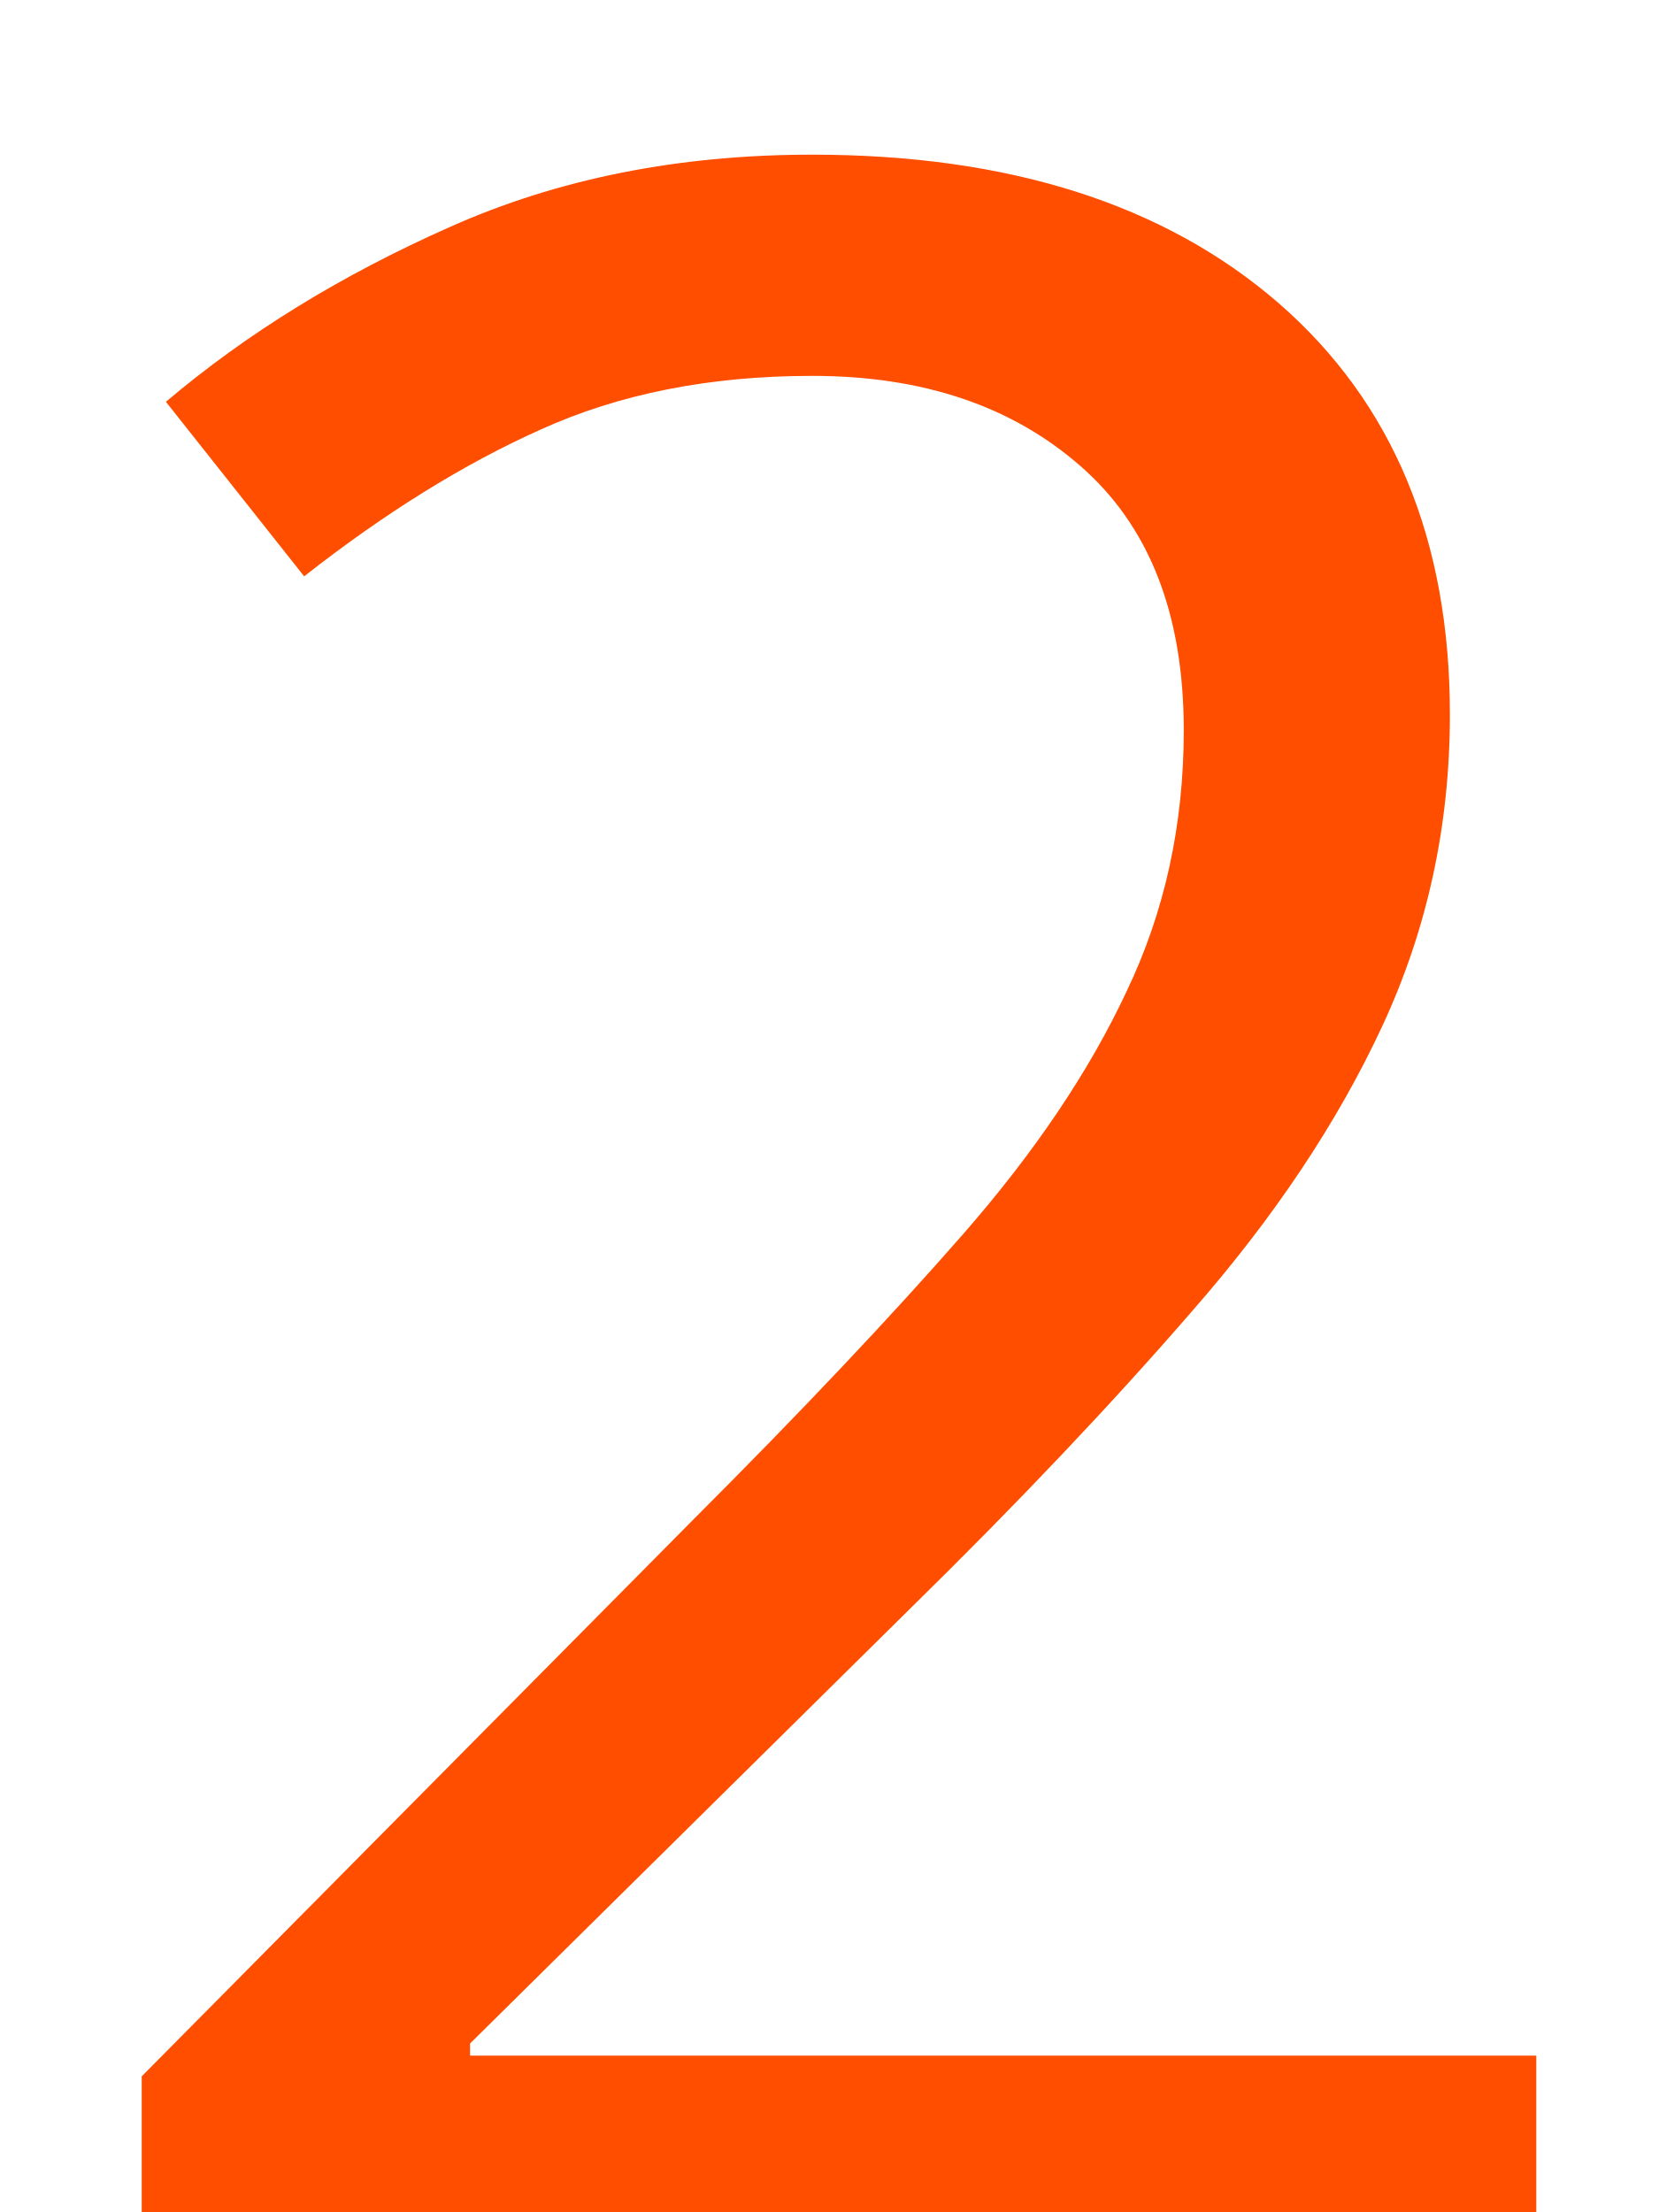
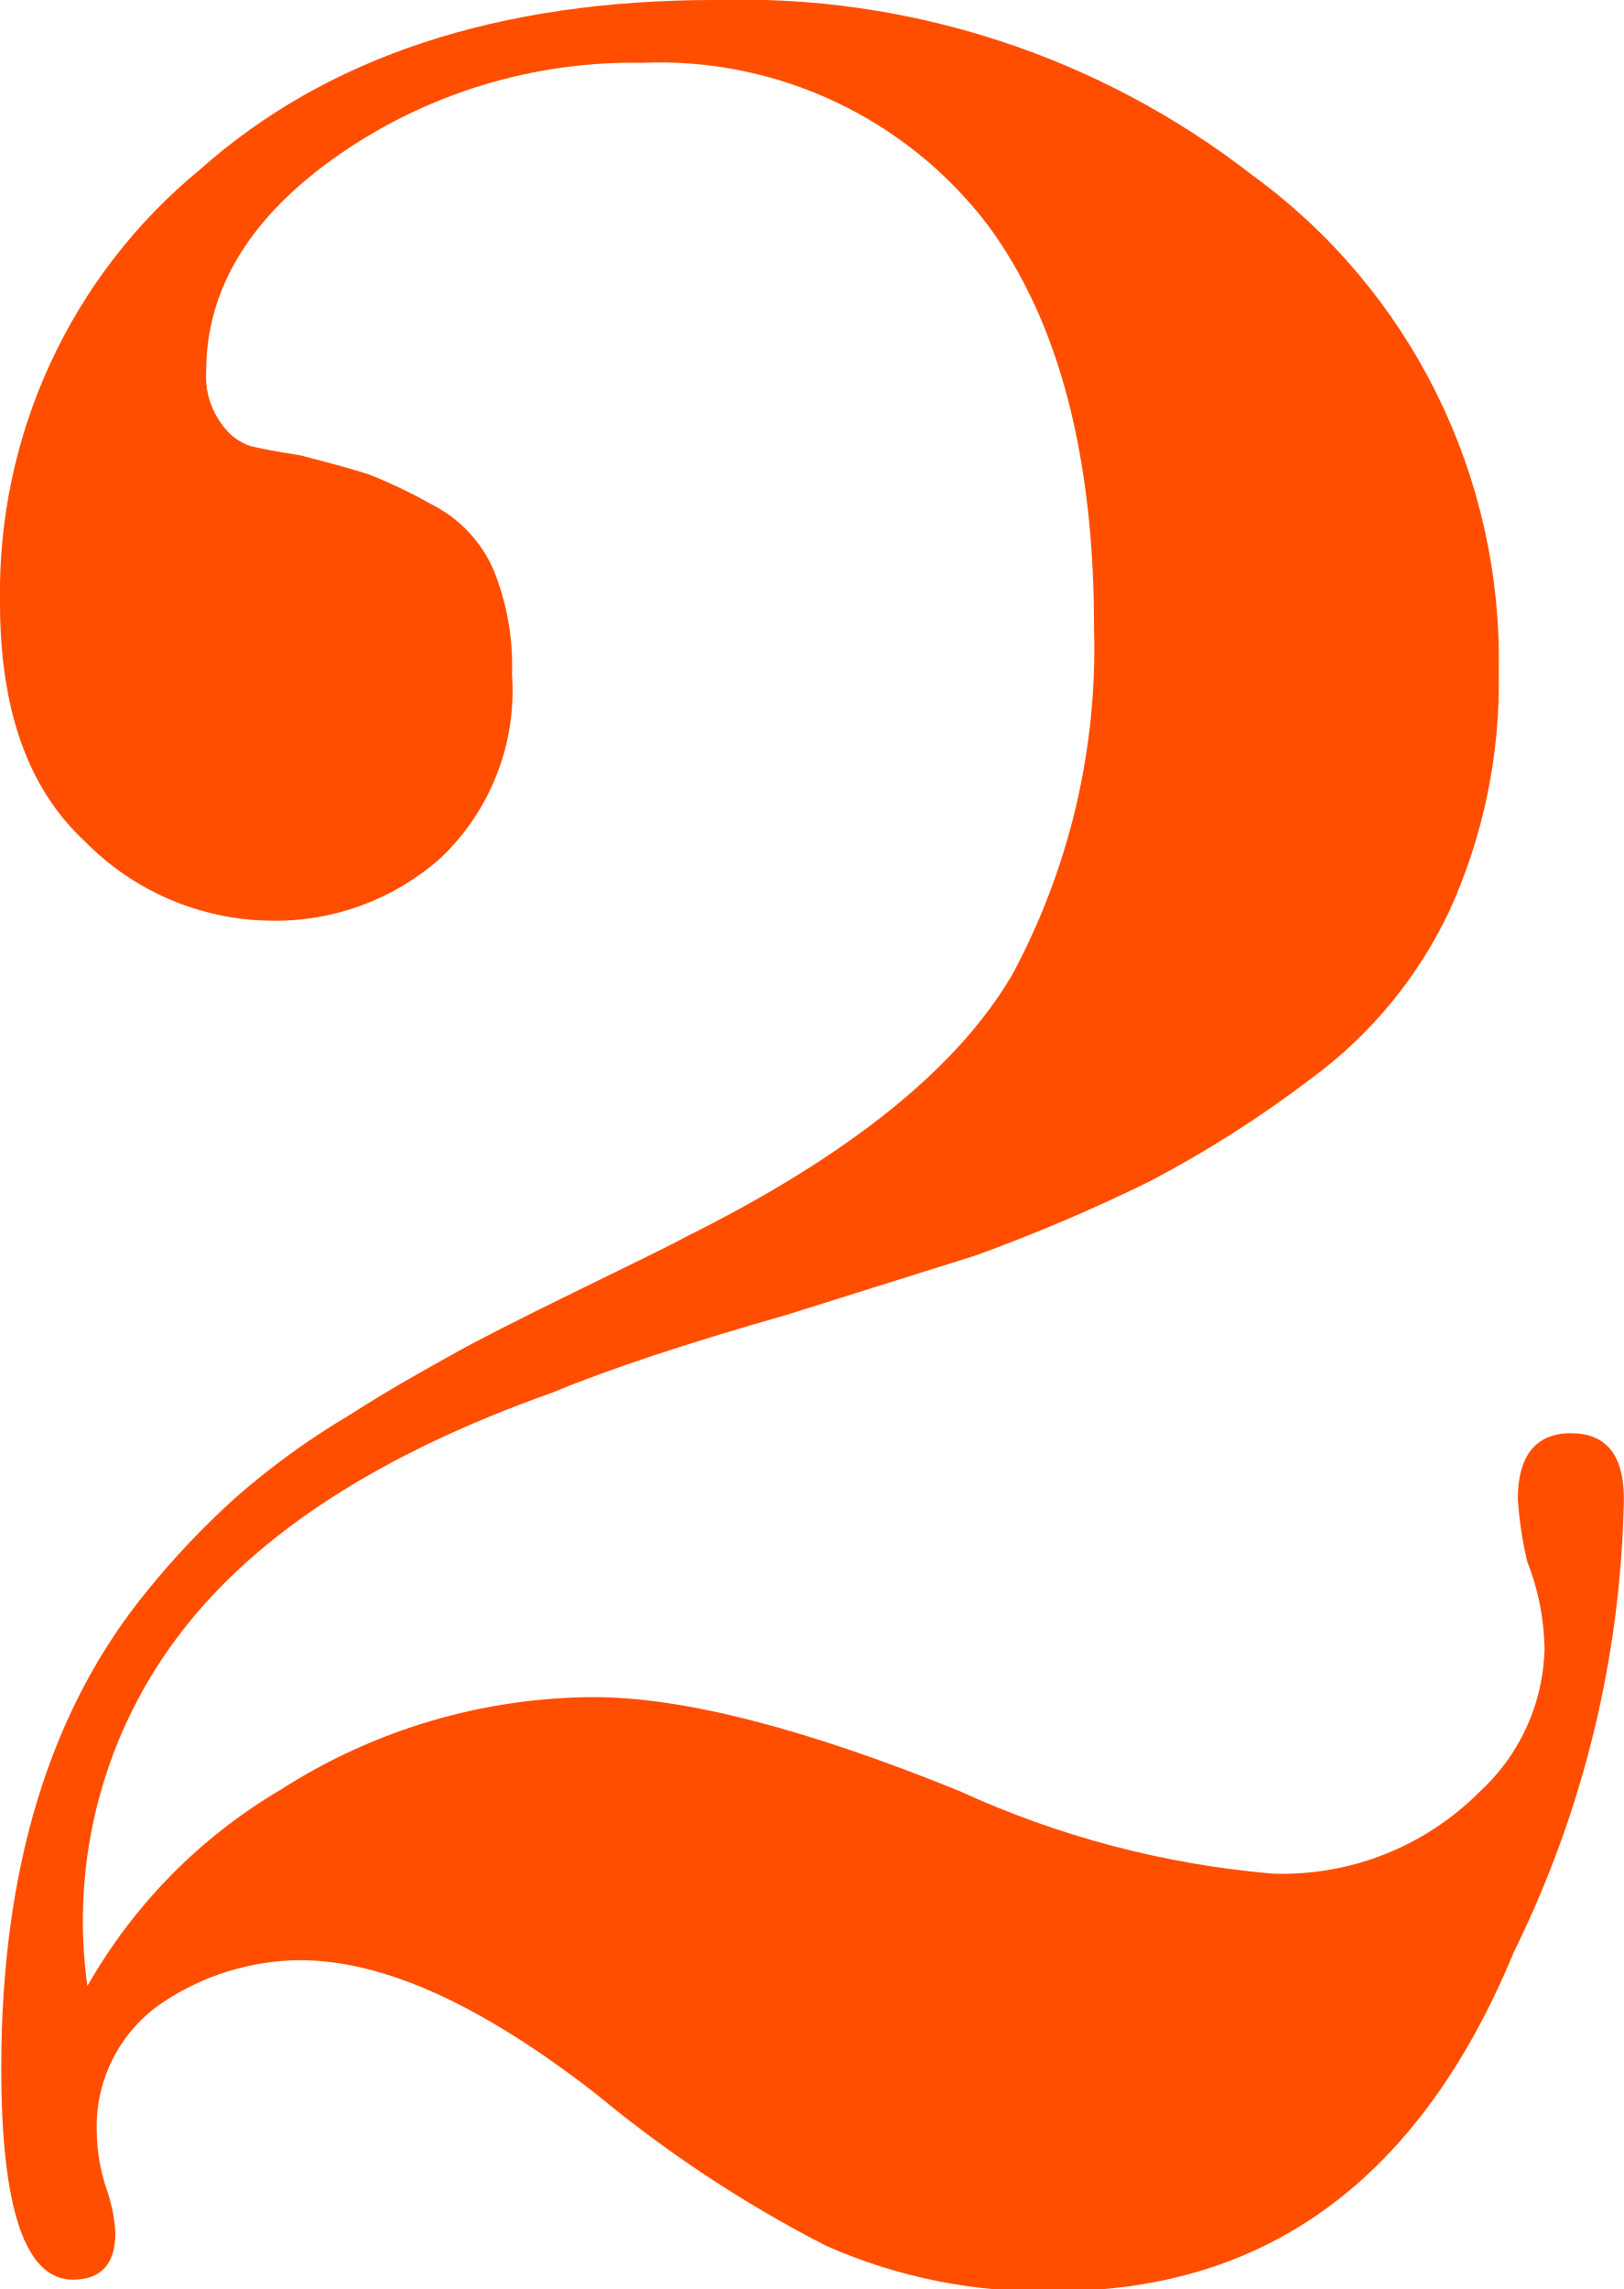
- <svg xmlns="http://www.w3.org/2000/svg" width="15" height="20" viewBox="0 0 15 20">
-   <g>
-     <g>
-       <g>
-         <text fill="#ff4e00" dominant-baseline="text-before-edge" font-family="'Didona','Didona'" font-size="26.71" font-style="none" font-weight="400">
-           <tspan style="font-kerning:normal">2</tspan>
-         </text>
+ <svg xmlns="http://www.w3.org/2000/svg" viewBox="0 0 38.27 53.95">
+   <defs>
+     <style>.cls-1{fill:#ff4e00;}</style>
+   </defs>
+   <g id="Слой_2" data-name="Слой 2">
+     <g id="Слой_1-2" data-name="Слой 1">
+       <g id="_2" data-name="2">
+         <path class="cls-1" d="M2.06,46.81a12.58,12.58,0,0,1,4.56-4.63A13.74,13.74,0,0,1,14,40q3.16,0,8.61,2.21A22.24,22.24,0,0,0,30,44.16a6.56,6.56,0,0,0,4.86-1.91,4.72,4.72,0,0,0,1.55-3.39A5.84,5.84,0,0,0,36,36.8a8.94,8.94,0,0,1-.22-1.47c0-1,.41-1.55,1.25-1.55s1.25.52,1.25,1.55A25.16,25.16,0,0,1,35.69,46Q32.39,54,24.88,54a12.51,12.51,0,0,1-5.41-1.07,29.75,29.75,0,0,1-5.41-3.57c-2.7-2.1-5-3.16-7-3.16a5.91,5.91,0,0,0-3.23,1,3.52,3.52,0,0,0-1.55,3,4.44,4.44,0,0,0,.22,1.36,3.79,3.79,0,0,1,.22,1.07c0,.73-.34,1.1-1,1.1q-1.69,0-1.69-5,0-7.06,3.46-11.26a19.26,19.26,0,0,1,2.06-2.17,18,18,0,0,1,2.69-1.95c1-.64,1.86-1.11,2.43-1.43s1.53-.81,2.9-1.48,2.24-1.09,2.58-1.28q5.8-2.88,7.73-6.22a16.26,16.26,0,0,0,1.91-8.14q0-6.1-2.5-9.49a9.74,9.74,0,0,0-8.17-3.83A12.16,12.16,0,0,0,8,3.64Q4.86,5.82,4.86,8.76A1.88,1.88,0,0,0,5.23,10a1.34,1.34,0,0,0,.66.51c.2.05.59.13,1.18.22q1.17.3,1.62.45a11.73,11.73,0,0,1,1.47.7,3.13,3.13,0,0,1,1.47,1.54,6,6,0,0,1,.44,2.47,5.44,5.44,0,0,1-1.69,4.34,5.86,5.86,0,0,1-4,1.47A6.23,6.23,0,0,1,2,19.83C.65,18.58,0,16.71,0,14.2A12.91,12.91,0,0,1,4.71,4Q9.2,0,16.86,0A19.64,19.64,0,0,1,29.51,4.12a14.12,14.12,0,0,1,5.82,11.71,13,13,0,0,1-1.14,5.59,10.43,10.43,0,0,1-3.28,4,26.92,26.92,0,0,1-3.82,2.43A41.13,41.13,0,0,1,23,29.59L18.51,31Q15,32,13,32.83q-6,2.13-8.69,5.59A11.14,11.14,0,0,0,2.06,46.81Z" />
      </g>
    </g>
  </g>
</svg>
